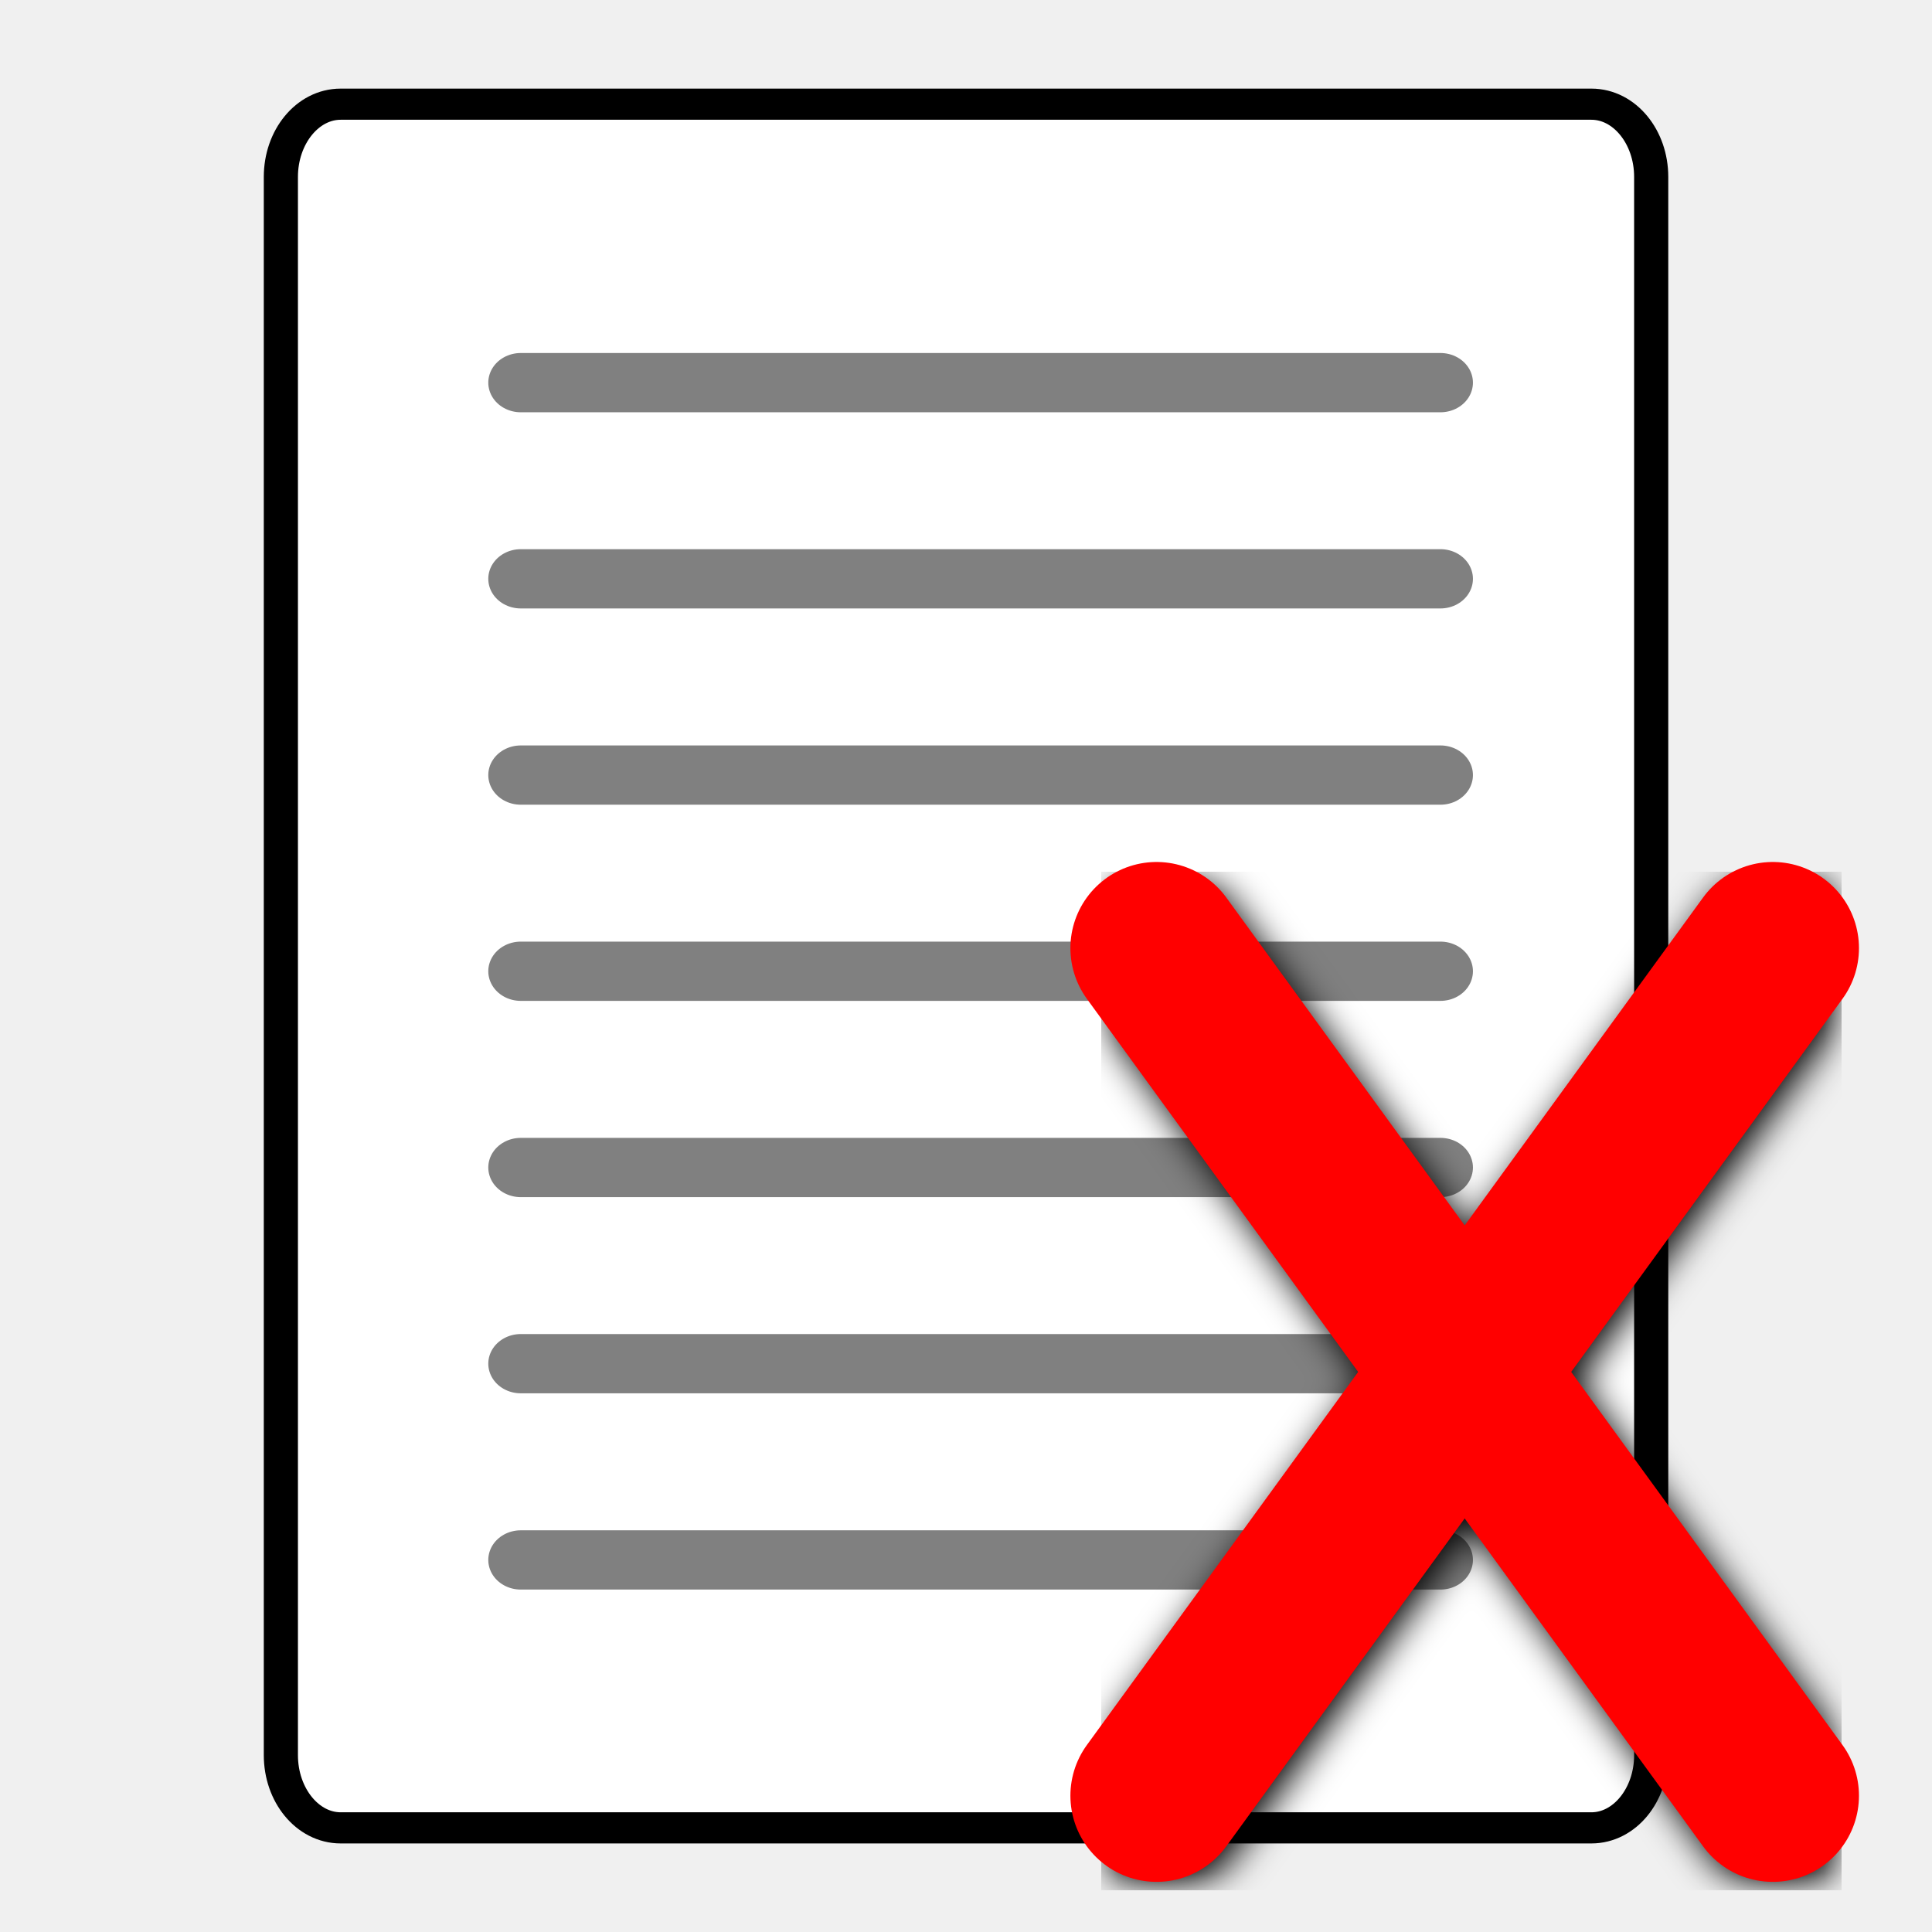
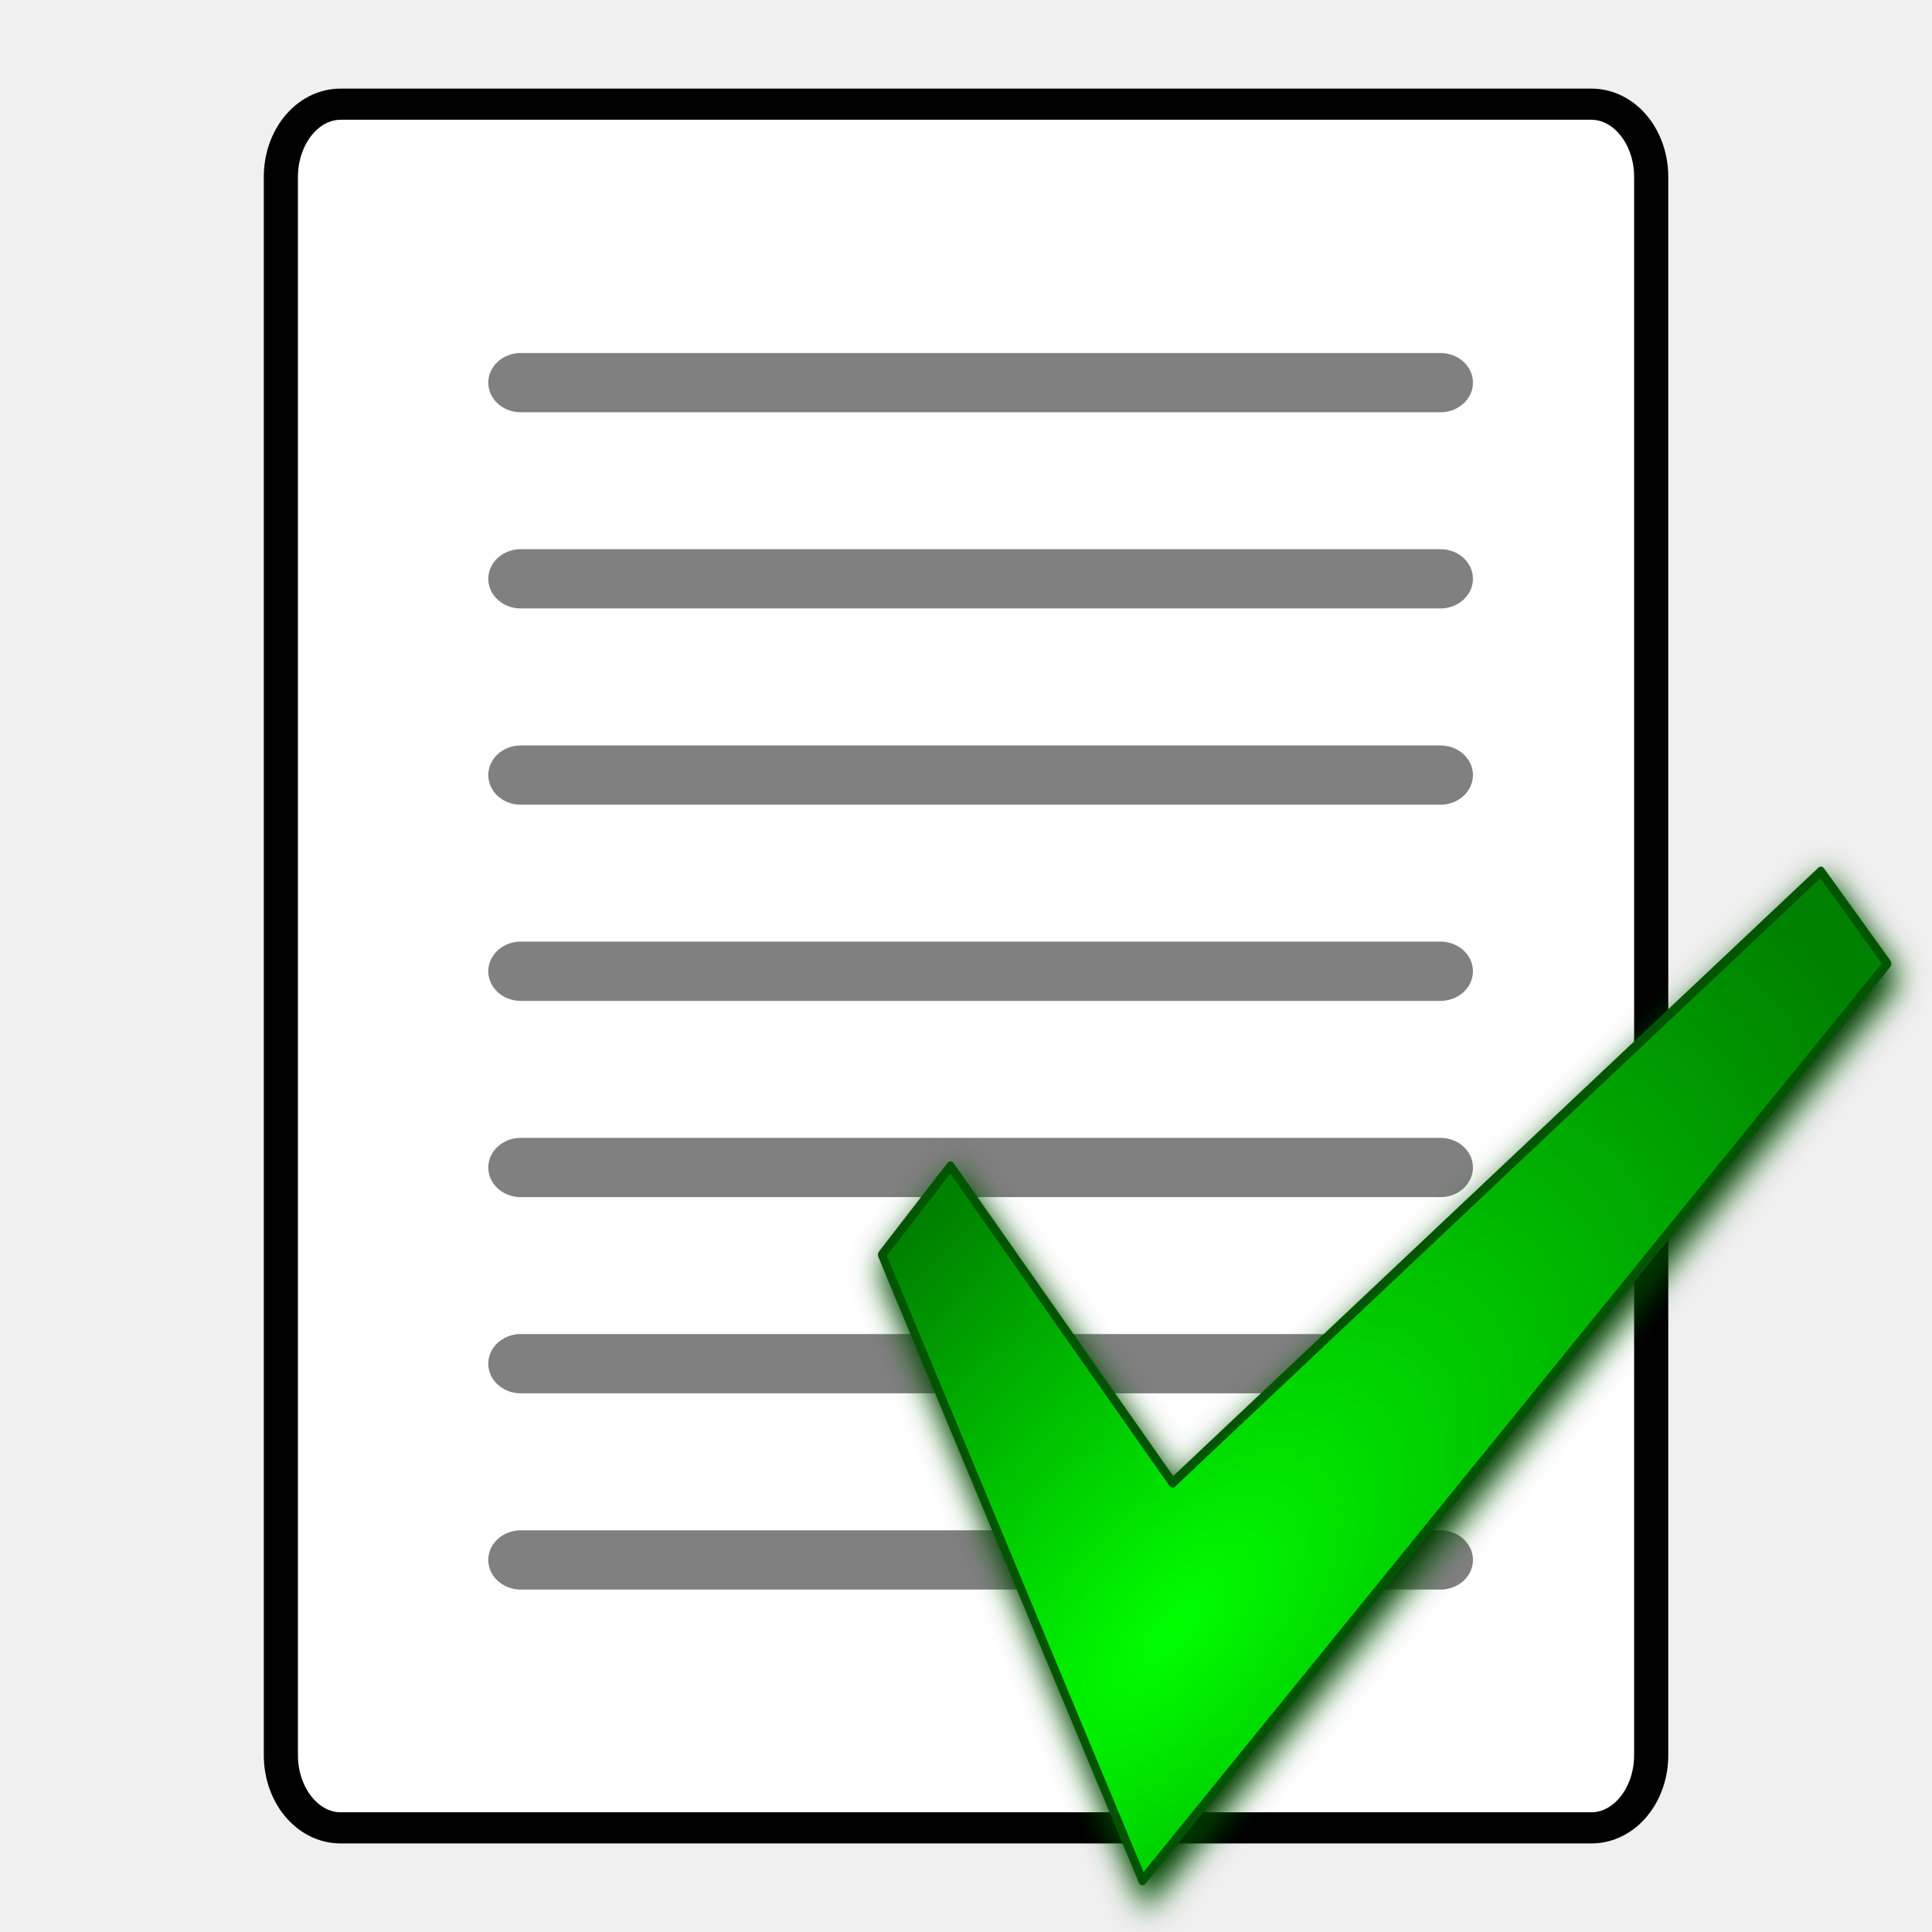
- <svg xmlns="http://www.w3.org/2000/svg" id="svg2" version="1.1" width="22" height="22">
+ <svg xmlns="http://www.w3.org/2000/svg" xmlns:xlink="http://www.w3.org/1999/xlink" id="svg2" version="1.1" width="22" height="22">
  <defs id="defs6">
    <marker orient="auto" refY="0.0" refX="0.0" id="Arrow1Lstart" style="overflow:visible">
      <path id="path3824" d="M 0.0,0.0 L 5.0,-5.0 L -12.5,0.0 L 5.0,5.0 L 0.0,0.0 z " style="fill-rule:evenodd;stroke:#000000;stroke-width:1.0pt" transform="scale(0.8) translate(12.5,0)" />
    </marker>
    <filter id="filter8159">
      <feGaussianBlur stdDeviation="0.265" id="feGaussianBlur8161" />
    </filter>
+     <filter id="filter3784">
+       <feGaussianBlur id="feGaussianBlur3786" stdDeviation="8.557" />
+     </filter>
+     <radialGradient r="309.968" fy="537.414" fx="248.943" cy="537.414" cx="248.943" gradientTransform="matrix(0.1241329,-0.1028299,0.04992381,0.0602664,-38.31608,1025.175)" gradientUnits="userSpaceOnUse" id="radialGradient3907" xlink:href="#linearGradient3069" />
+     <radialGradient r="309.968" fy="537.414" fx="248.943" cy="537.414" cx="248.943" gradientTransform="matrix(1.333703,-1.10482,0.5363891,0.6475115,-366.3581,443.6037)" gradientUnits="userSpaceOnUse" id="radialGradient3901" xlink:href="#linearGradient3069" />
+     <radialGradient gradientUnits="userSpaceOnUse" gradientTransform="matrix(1.333703,-1.10482,0.5363891,0.6475115,-366.3581,443.6037)" r="309.968" fy="537.414" fx="248.943" cy="537.414" cx="248.943" id="radialGradient3845" xlink:href="#linearGradient3069" />
+     <linearGradient id="linearGradient3069">
+       <stop id="stop3071" offset="0" style="stop-color:#00ff00;stop-opacity:1" />
+       <stop id="stop3073" offset="1" style="stop-color:#008000;stop-opacity:1" />
+     </linearGradient>
  </defs>
  <g id="g3774" transform="matrix(0.941498,0,0,0.858847,0.6365409,1.547637)">
    <g id="g3903" transform="matrix(1.183332,0,0,1.183332,-1.868032,-1.968467)">
      <rect style="fill:#ffffff;stroke:#000000;stroke-width:0.349;stroke-linecap:round;stroke-linejoin:miter;stroke-miterlimit:4;stroke-opacity:1;stroke-dasharray:none" id="rect2987" width="14.006" height="19.313" x="3.878" y="1.308" rx="0.611" ry="0.815" />
      <path style="fill:none;stroke:#808080;stroke-width:0.664;stroke-linecap:round;stroke-linejoin:miter;stroke-miterlimit:4;stroke-opacity:1;stroke-dasharray:none" d="m 6.33,4.428 9.4,0" id="path3759" />
      <path id="path3761" d="m 6.33,6.626 9.4,0" style="fill:none;stroke:#808080;stroke-width:0.664;stroke-linecap:round;stroke-linejoin:miter;stroke-miterlimit:4;stroke-opacity:1;stroke-dasharray:none" />
      <path style="fill:none;stroke:#808080;stroke-width:0.664;stroke-linecap:round;stroke-linejoin:miter;stroke-miterlimit:4;stroke-opacity:1;stroke-dasharray:none" d="m 6.33,8.825 9.4,0" id="path3763" />
      <path id="path3765" d="m 6.33,11.023 9.4,0" style="fill:none;stroke:#808080;stroke-width:0.664;stroke-linecap:round;stroke-linejoin:miter;stroke-miterlimit:4;stroke-opacity:1;stroke-dasharray:none" />
      <path style="fill:none;stroke:#808080;stroke-width:0.664;stroke-linecap:round;stroke-linejoin:miter;stroke-miterlimit:4;stroke-opacity:1;stroke-dasharray:none" d="m 6.33,13.222 9.4,0" id="path3767" />
      <path id="path3769" d="m 6.33,15.42 9.4,0" style="fill:none;stroke:#808080;stroke-width:0.664;stroke-linecap:round;stroke-linejoin:miter;stroke-miterlimit:4;stroke-opacity:1;stroke-dasharray:none" />
      <path style="fill:none;stroke:#808080;stroke-width:0.664;stroke-linecap:round;stroke-linejoin:miter;stroke-miterlimit:4;stroke-opacity:1;stroke-dasharray:none" d="m 6.33,17.619 9.4,0" id="path3771" />
    </g>
  </g>
-   <g id="g3784" transform="matrix(0.7848515,0,0,0.7848515,4.711821,4.870812)">
-     <g id="g8133" transform="translate(68.3415,-7.00396)" style="fill:#000000;stroke:#000000;stroke-width:2.5;stroke-miterlimit:4;stroke-dasharray:none;filter:url(#filter8159)">
-       <path id="path8135" d="m -57.466,14.686 8.941,12.297" style="fill:#000000;stroke:#000000;stroke-width:2.5;stroke-linecap:round;stroke-linejoin:round;stroke-miterlimit:4;stroke-opacity:1;stroke-dasharray:none" />
-       <path style="fill:#000000;stroke:#000000;stroke-width:2.5;stroke-linecap:round;stroke-linejoin:round;stroke-miterlimit:4;stroke-opacity:1;stroke-dasharray:none" d="m -48.525,14.686 -8.941,12.297" id="path8137" />
-     </g>
-     <g style="stroke-width:2.5;stroke-miterlimit:4;stroke-dasharray:none" transform="translate(68.24262,-7.135794)" id="g4373">
-       <path style="fill:none;stroke:#ff0000;stroke-width:2.5;stroke-linecap:round;stroke-linejoin:round;stroke-miterlimit:4;stroke-opacity:1;stroke-dasharray:none" d="m -57.466,14.686 8.941,12.297" id="path3855" />
-       <path id="path3857" d="m -48.525,14.686 -8.941,12.297" style="fill:none;stroke:#ff0000;stroke-width:2.5;stroke-linecap:round;stroke-linejoin:round;stroke-miterlimit:4;stroke-opacity:1;stroke-dasharray:none" />
-     </g>
+   <g transform="matrix(0.1987149,0,0,0.2364749,9.461139,-225.4532)" id="layer1">
+     <path transform="matrix(0.09307387,0,0,0.09307387,-4.082819,982.607)" style="fill:#000000;fill-opacity:1;stroke:#005500;stroke-width:10;stroke-linecap:round;stroke-linejoin:round;stroke-miterlimit:4;stroke-opacity:1;stroke-dasharray:none;filter:url(#filter3784)" d="M 656.305,144.647 257.147,460.929 120.397,297.139 78.211,342.986 238.585,666.647 697.147,192.366 z" id="path3885" />
+     <path id="path3066" d="M 56.734,995.356 19.583,1024.793 6.855,1009.548 l -3.926,4.267 14.927,30.124 42.68,-44.143 z" style="fill:url(#radialGradient3907);fill-opacity:1;stroke:#005500;stroke-width:0.465;stroke-linecap:round;stroke-linejoin:round;stroke-miterlimit:4;stroke-opacity:1;stroke-dasharray:none" />
  </g>
</svg>
